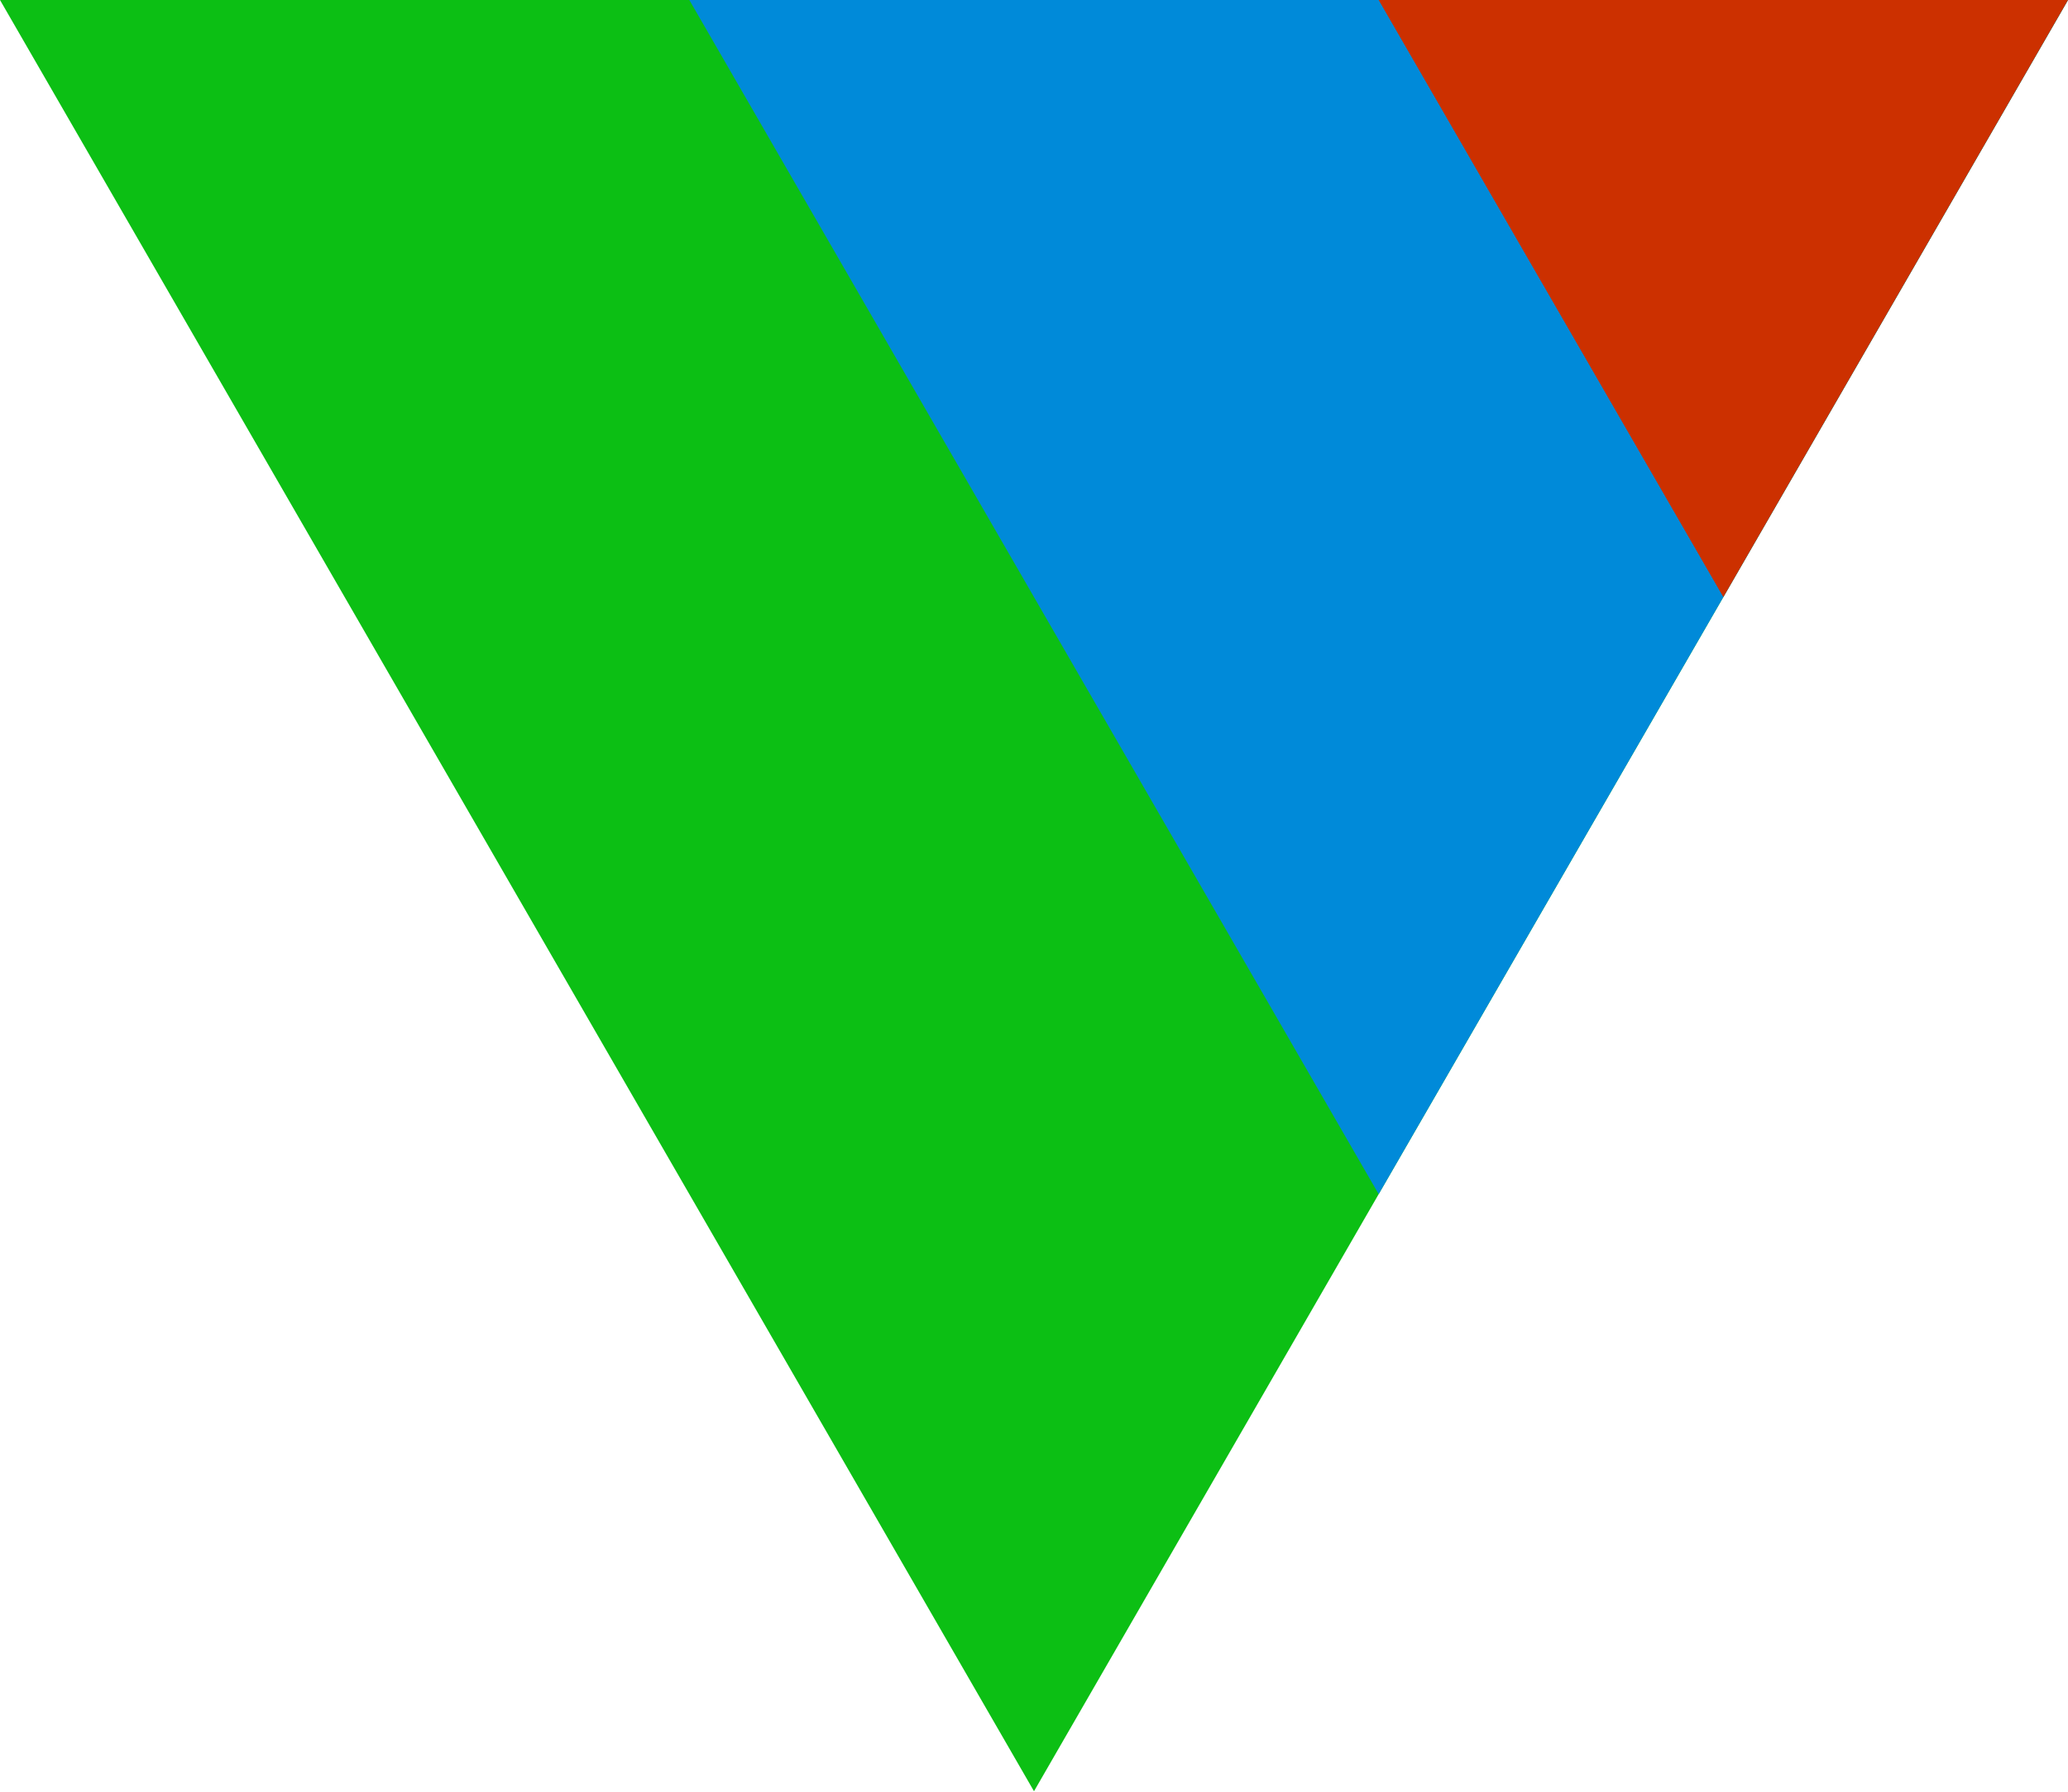
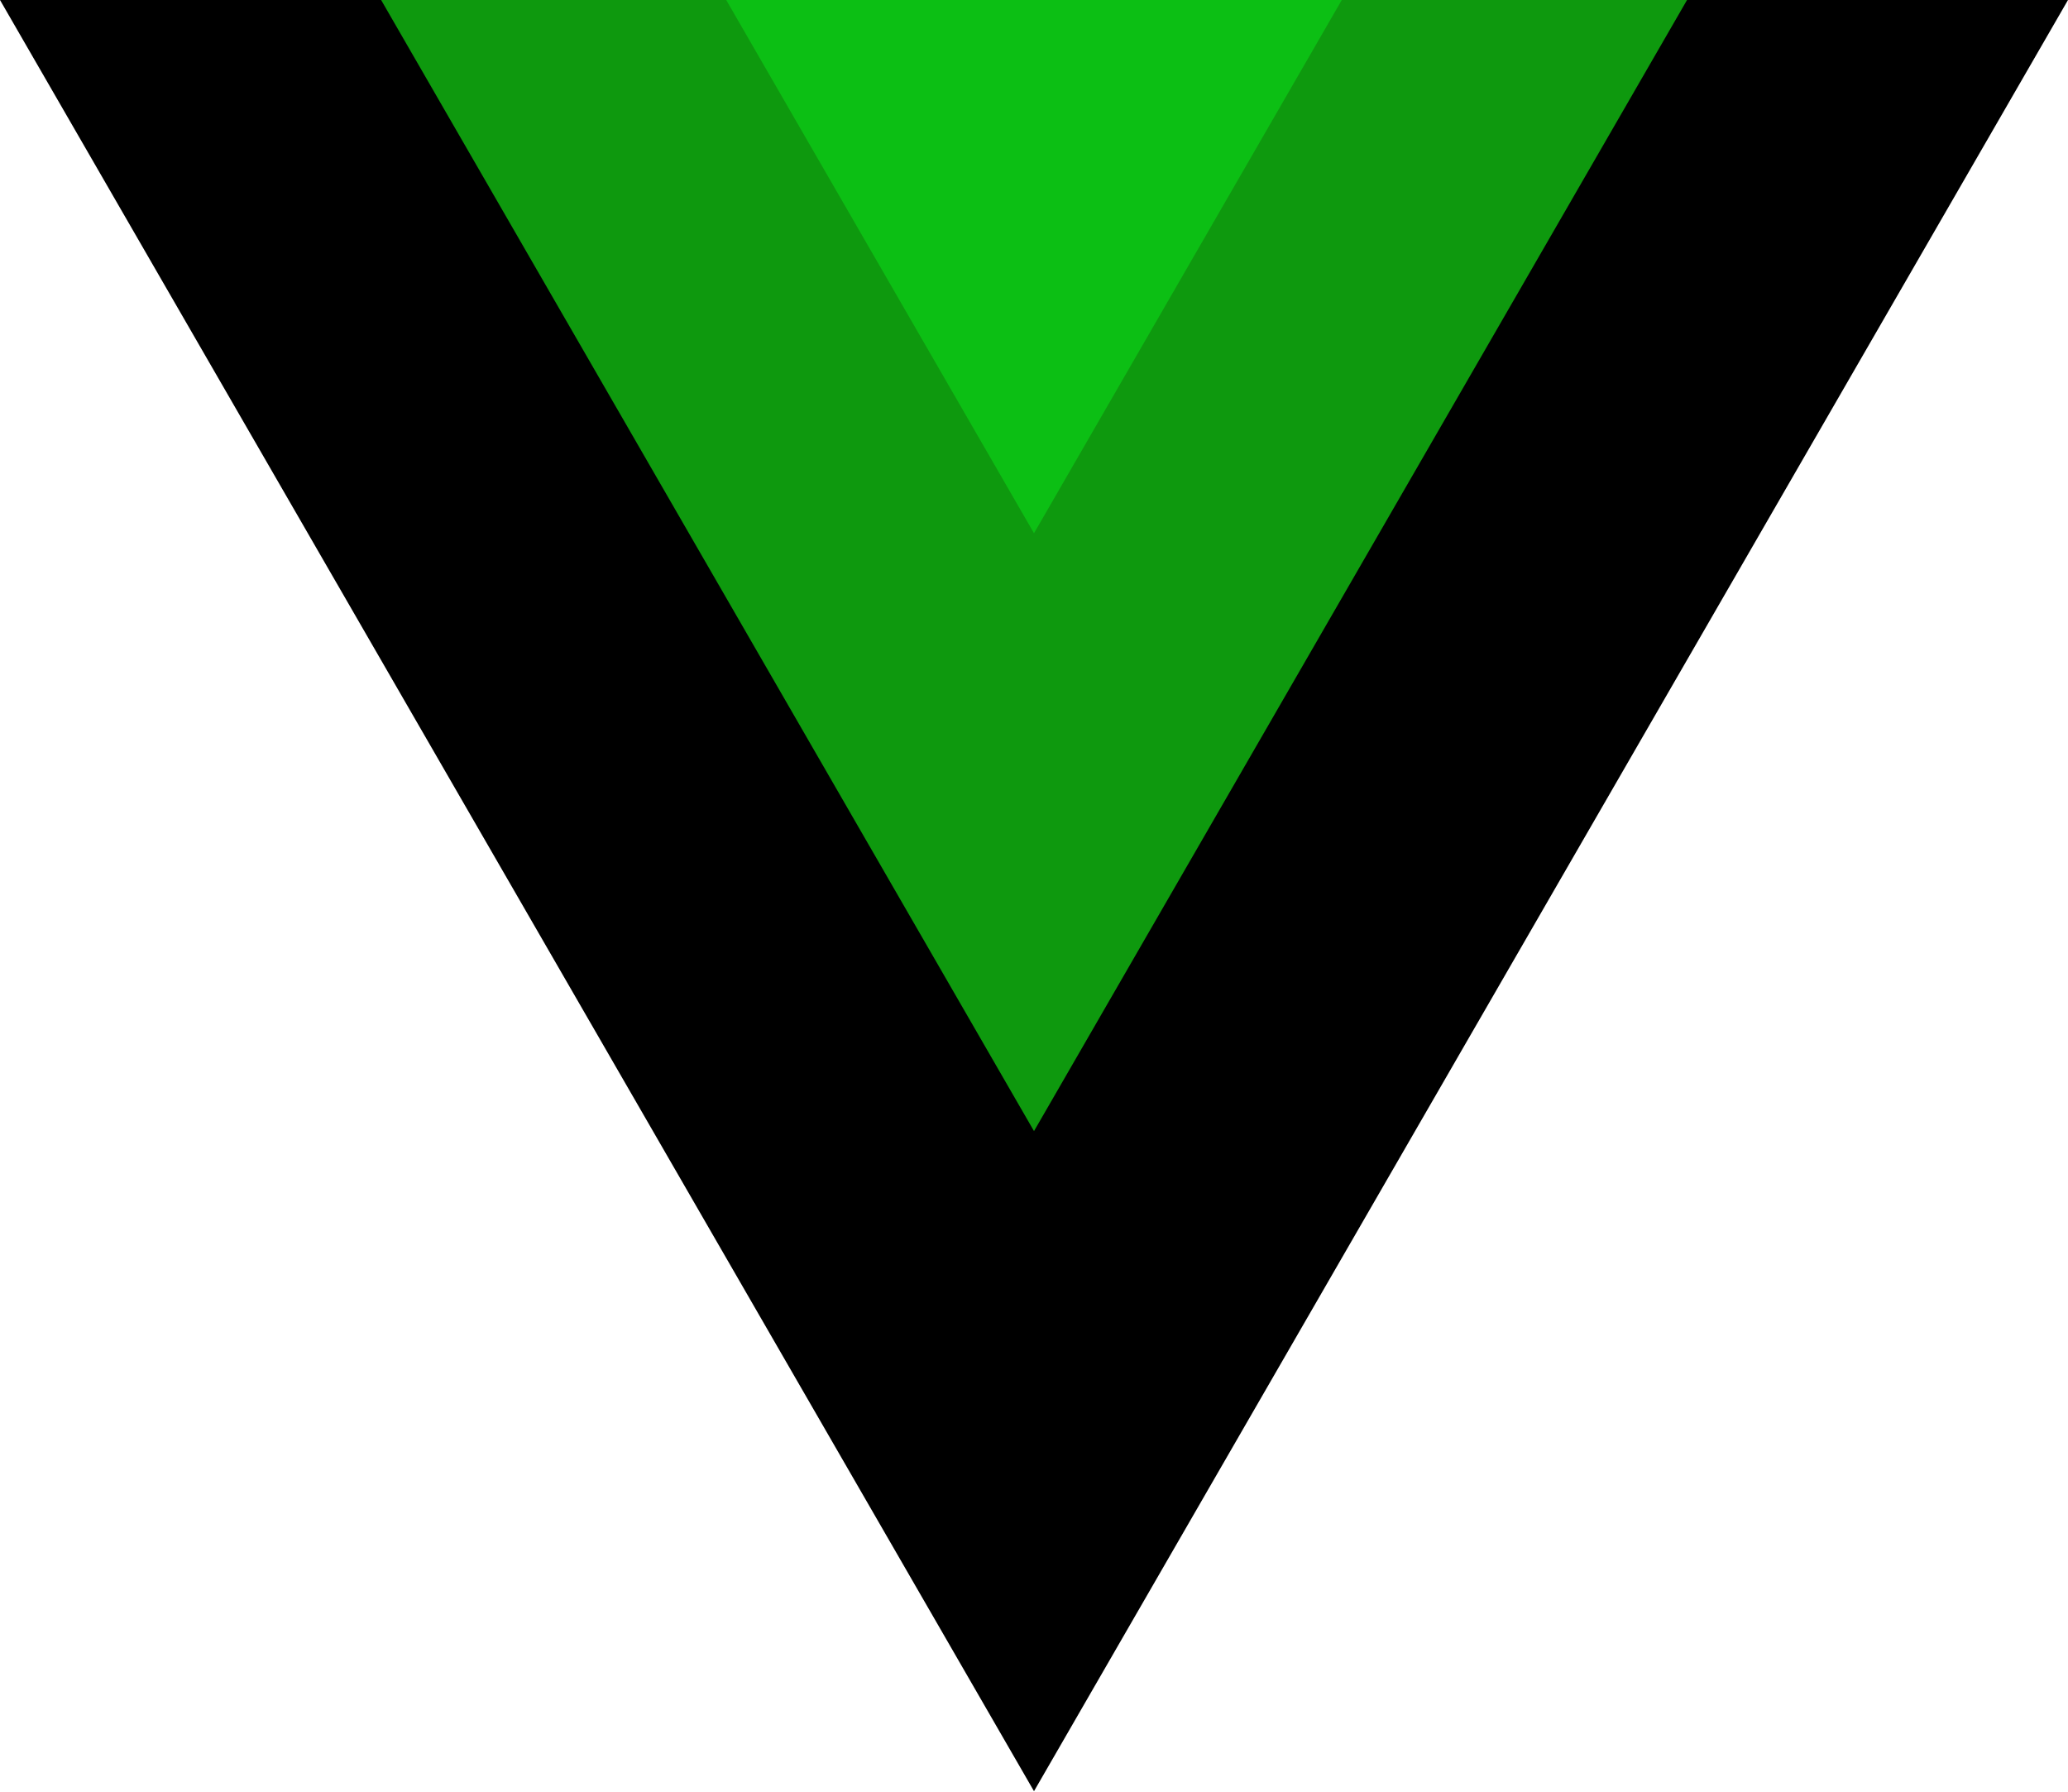
- <svg xmlns="http://www.w3.org/2000/svg" id="Layer_1" data-name="Layer 1" viewBox="0 0 600 519.62">
-   <defs>
-     <style>.cls-1{fill:#0cbf14;}.cls-2{fill:#008ad9;}.cls-3{fill:#cc3000;}</style>
-   </defs>
-   <polygon class="cls-1" points="300 519.62 600 0 0 0 300 519.62" />
-   <polygon class="cls-2" points="400 346.41 600 0 200 0 400 346.41" />
-   <polygon class="cls-3" points="500 173.21 600 0 400 0 500 173.21" />
+ <svg xmlns="http://www.w3.org/2000/svg" viewBox="0 0 128 110.85">
+   <g data-name="Layer 2">
+     <g data-name="Layer 1">
+       <path d="M64 110.85L128 0H0l64 110.85z" />
+       <path fill="#0e990e" d="M64 70l40.42-70H23.59L64 70z" />
+       <path fill="#0cbf14" d="M64 33L83.05 0h-38.1L64 33z" />
+     </g>
+   </g>
</svg>
